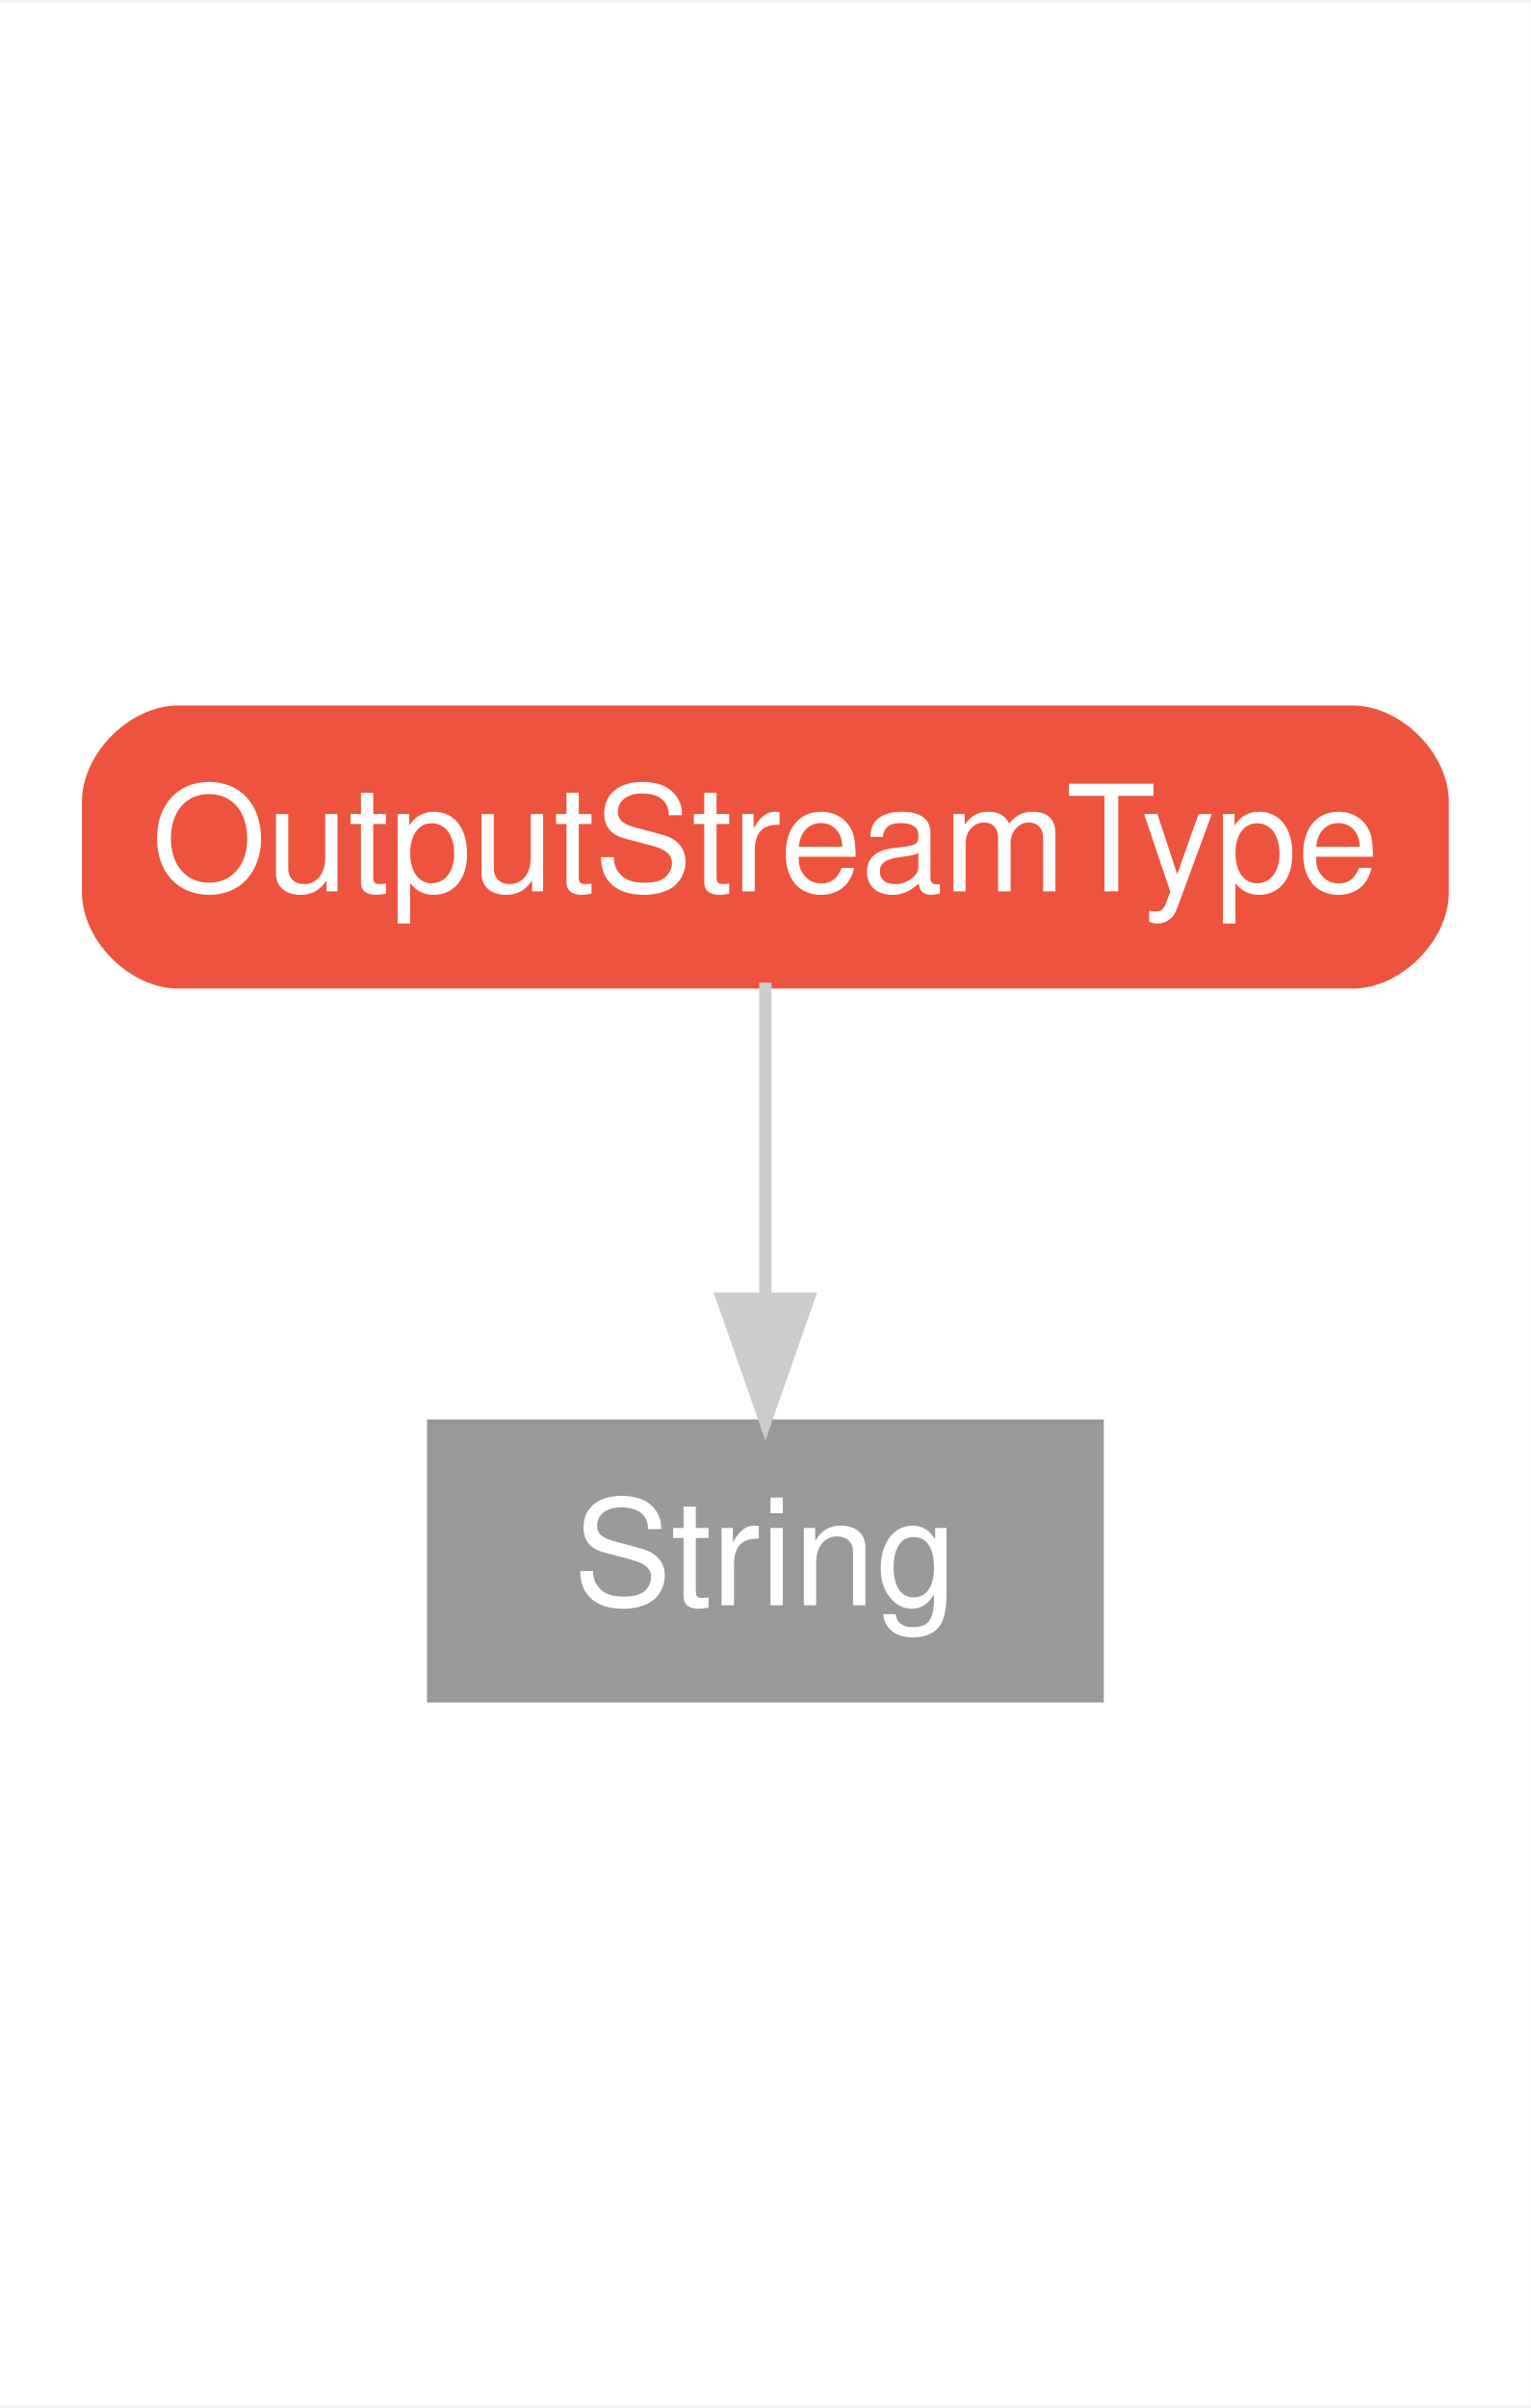
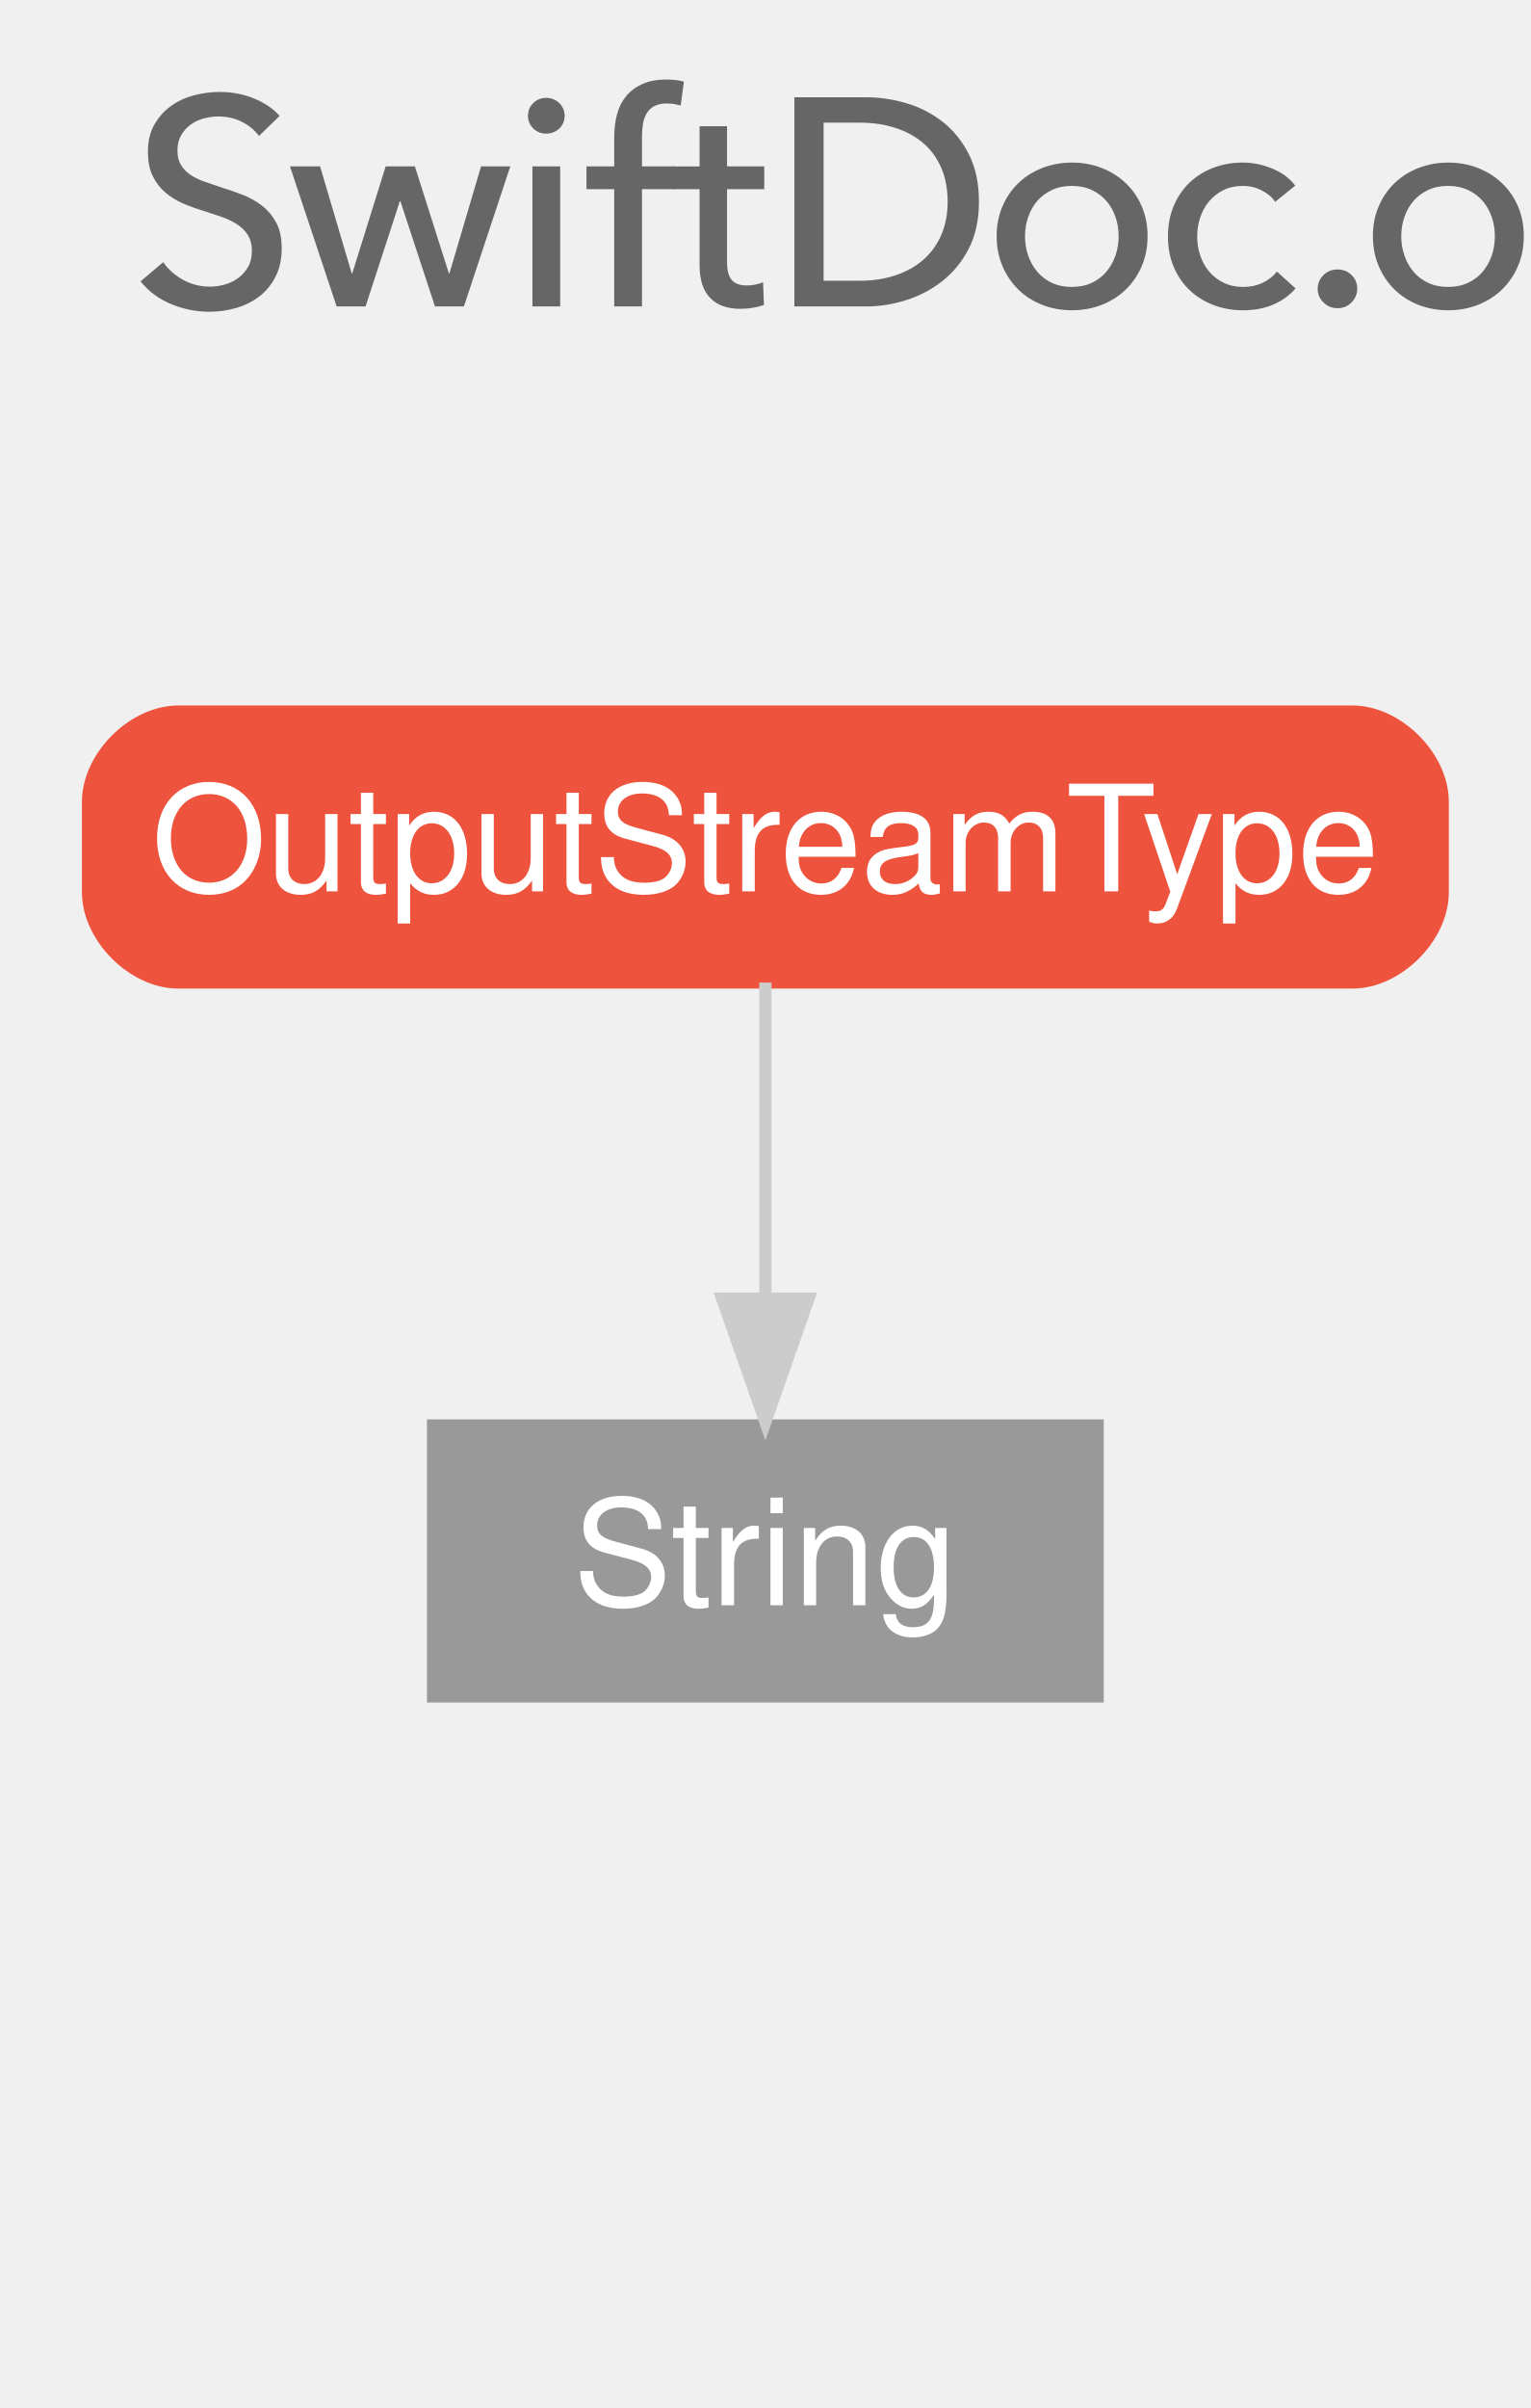
<svg xmlns="http://www.w3.org/2000/svg" xmlns:xlink="http://www.w3.org/1999/xlink" width="124pt" height="195pt" viewBox="0.00 0.00 124.40 195.20">
  <g id="graph0" class="graph" transform="scale(1 1) rotate(0) translate(7.2 137.6)">
-     <polygon fill="white" stroke="none" points="-7.2,57.6 -7.2,-137.6 117.2,-137.6 117.2,57.6 -7.2,57.6" />
+     <g transform="translate(0 -137.6)">
+       <g>
+         <path fill="#666666" d="M13.846,10.832c-0.336-0.464-0.792-0.844-1.368-1.14s-1.224-0.444-1.944-0.444         c-0.384,0-0.772,0.052-1.164,0.156C8.977,9.509,8.622,9.677,8.301,9.908c-0.32,0.232-0.58,0.52-0.78,0.864         c-0.2,0.344-0.3,0.756-0.3,1.236c0,0.464,0.092,0.852,0.276,1.164c0.184,0.312,0.432,0.576,0.744,0.792s0.68,0.4,1.104,0.552         c0.423,0.152,0.876,0.309,1.356,0.468c0.576,0.177,1.16,0.376,1.752,0.601c0.592,0.224,1.128,0.52,1.608,0.888         s0.872,0.828,1.176,1.38s0.456,1.252,0.456,2.101c0,0.88-0.164,1.644-0.492,2.292c-0.328,0.647-0.765,1.184-1.308,1.607         c-0.544,0.424-1.172,0.74-1.884,0.948s-1.444,0.312-2.196,0.312c-1.072,0-2.108-0.208-3.108-0.624         c-1-0.415-1.828-1.031-2.484-1.848l1.848-1.56c0.4,0.592,0.936,1.071,1.608,1.439c0.672,0.368,1.399,0.552,2.184,0.552         c0.4,0,0.8-0.056,1.2-0.168c0.4-0.111,0.764-0.288,1.092-0.527c0.328-0.24,0.596-0.54,0.804-0.9         c0.208-0.36,0.312-0.796,0.312-1.308s-0.108-0.94-0.324-1.284c-0.216-0.344-0.508-0.636-0.876-0.876s-0.796-0.444-1.284-0.612         c-0.488-0.168-1.004-0.34-1.548-0.516c-0.544-0.16-1.08-0.356-1.608-0.588c-0.528-0.232-1-0.528-1.416-0.889         c-0.416-0.359-0.752-0.804-1.008-1.332c-0.256-0.527-0.384-1.184-0.384-1.968c0-0.848,0.172-1.576,0.516-2.184         c0.344-0.608,0.792-1.112,1.344-1.512c0.552-0.4,1.176-0.692,1.872-0.876c0.696-0.184,1.396-0.276,2.1-0.276         c0.992,0,1.92,0.176,2.784,0.528c0.864,0.352,1.56,0.824,2.088,1.416L13.846,10.832z" />
+         <path fill="#666666" d="M18.813,13.304l2.568,8.688h0.048l2.712-8.688h2.376l2.76,8.688h0.048l2.568-8.688h2.376L30.501,24.68         h-2.352l-2.808-8.544h-0.048l-2.784,8.544h-2.352l-3.792-11.376H18.813z" />
+         <path fill="#666666" d="M38.685,9.2c0,0.416-0.147,0.76-0.44,1.032c-0.294,0.272-0.647,0.408-1.06,0.408s-0.762-0.14-1.047-0.42         c-0.286-0.28-0.429-0.62-0.429-1.02c0-0.416,0.143-0.764,0.429-1.044c0.286-0.28,0.635-0.42,1.047-0.42s0.766,0.14,1.06,0.42         C38.538,8.437,38.685,8.784,38.685,9.2z M38.325,24.68h-2.256V13.304h2.256V24.68z" />
+         <path fill="#666666" d="M47.613,15.152h-2.64v9.528h-2.256v-9.528h-2.256v-1.848h2.256v-2.376c0-0.672,0.076-1.292,0.228-1.86         c0.152-0.568,0.4-1.06,0.744-1.476c0.344-0.416,0.784-0.744,1.32-0.984c0.536-0.24,1.188-0.36,1.956-0.36         c0.544,0,1.016,0.056,1.416,0.168l-0.264,1.944c-0.176-0.048-0.352-0.088-0.528-0.12c-0.176-0.032-0.376-0.048-0.6-0.048         c-0.432,0-0.78,0.076-1.044,0.228c-0.264,0.152-0.468,0.356-0.612,0.612s-0.24,0.548-0.288,0.876         c-0.048,0.328-0.072,0.668-0.072,1.02v2.376h2.64V15.152z" />
+         <path fill="#666666" d="M54.909,15.152h-3.024v5.91c0,0.687,0.128,1.177,0.384,1.472c0.256,0.295,0.664,0.442,1.224,0.442         c0.208,0,0.432-0.021,0.672-0.065c0.24-0.044,0.456-0.11,0.648-0.198l0.072,1.848c-0.272,0.096-0.572,0.172-0.9,0.229         c-0.328,0.056-0.668,0.084-1.02,0.084c-1.072,0-1.892-0.296-2.46-0.889c-0.568-0.592-0.852-1.479-0.852-2.664v-6.168h-2.184         v-1.848h2.184V10.04h2.232v3.264h3.024V15.152z" />
+         <path fill="#666666" d="M57.356,7.688h5.832c1.088,0,2.176,0.16,3.264,0.48c1.088,0.32,2.072,0.824,2.952,1.512         s1.592,1.568,2.136,2.64c0.544,1.072,0.816,2.36,0.816,3.864c0,1.456-0.272,2.716-0.816,3.78s-1.256,1.943-2.136,2.64         s-1.864,1.216-2.952,1.561c-1.088,0.344-2.176,0.516-3.264,0.516h-5.832V7.688z M59.732,22.593h2.976         c1.024,0,1.972-0.145,2.844-0.432c0.872-0.288,1.624-0.704,2.256-1.248c0.632-0.544,1.124-1.216,1.476-2.017         c0.352-0.8,0.528-1.704,0.528-2.712c0-1.056-0.176-1.983-0.528-2.784c-0.353-0.8-0.844-1.468-1.476-2.004         c-0.632-0.536-1.384-0.944-2.256-1.224s-1.82-0.42-2.844-0.42h-2.976V22.593z" />
+         <path fill="#666666" d="M86.06,18.969c0,0.88-0.156,1.688-0.468,2.424c-0.312,0.736-0.744,1.372-1.296,1.908         c-0.552,0.536-1.204,0.952-1.956,1.248c-0.752,0.296-1.56,0.443-2.424,0.443c-0.864,0-1.672-0.147-2.424-0.443         c-0.752-0.296-1.4-0.712-1.944-1.248c-0.544-0.536-0.972-1.172-1.284-1.908c-0.312-0.735-0.468-1.544-0.468-2.424         s0.156-1.684,0.468-2.412c0.312-0.728,0.74-1.356,1.284-1.884c0.543-0.528,1.191-0.939,1.944-1.236         c0.752-0.296,1.56-0.444,2.424-0.444c0.864,0,1.672,0.148,2.424,0.444c0.752,0.297,1.404,0.708,1.956,1.236         c0.552,0.527,0.984,1.156,1.296,1.884C85.904,17.285,86.06,18.089,86.06,18.969z M83.708,18.98c0-0.542-0.084-1.061-0.252-1.556         c-0.169-0.494-0.414-0.929-0.734-1.304s-0.718-0.674-1.192-0.897s-1.015-0.335-1.625-0.335c-0.61,0-1.152,0.111-1.625,0.335         c-0.474,0.224-0.871,0.522-1.191,0.897c-0.321,0.375-0.566,0.81-0.734,1.304C76.184,17.92,76.1,18.438,76.1,18.98         c0,0.543,0.084,1.062,0.253,1.556c0.168,0.495,0.413,0.934,0.734,1.316c0.321,0.383,0.718,0.686,1.191,0.909         c0.473,0.224,1.015,0.335,1.625,0.335c0.61,0,1.151-0.111,1.625-0.335s0.871-0.526,1.192-0.909s0.565-0.821,0.734-1.316         C83.624,20.042,83.708,19.523,83.708,18.98z" />
+         <path fill="#666666" d="M96.428,16.184c-0.24-0.368-0.6-0.676-1.08-0.924s-0.992-0.372-1.536-0.372         c-0.592,0-1.116,0.112-1.572,0.336c-0.456,0.225-0.844,0.524-1.164,0.9c-0.32,0.376-0.564,0.812-0.732,1.308         s-0.252,1.017-0.252,1.56c0,0.545,0.084,1.064,0.252,1.561s0.412,0.933,0.732,1.308c0.32,0.376,0.712,0.677,1.176,0.9         c0.464,0.225,0.992,0.336,1.584,0.336c0.576,0,1.1-0.111,1.572-0.336c0.472-0.224,0.86-0.528,1.164-0.912l1.512,1.368         c-0.48,0.561-1.08,0.996-1.8,1.308c-0.72,0.312-1.536,0.468-2.448,0.468c-0.88,0-1.692-0.144-2.436-0.432         c-0.744-0.288-1.388-0.691-1.932-1.212c-0.544-0.52-0.972-1.147-1.284-1.884s-0.468-1.561-0.468-2.473         c0-0.896,0.152-1.711,0.456-2.447c0.304-0.736,0.728-1.368,1.272-1.896c0.543-0.527,1.188-0.936,1.932-1.224         c0.744-0.288,1.548-0.433,2.412-0.433c0.8,0,1.596,0.16,2.388,0.48s1.419,0.784,1.884,1.392L96.428,16.184z" />
+         <path fill="#666666" d="M103.1,23.24c0,0.417-0.152,0.784-0.456,1.104c-0.304,0.32-0.688,0.479-1.152,0.479         c-0.448,0-0.828-0.155-1.14-0.468c-0.312-0.312-0.468-0.676-0.468-1.092c0-0.432,0.152-0.804,0.456-1.116         c0.304-0.312,0.688-0.468,1.152-0.468c0.464,0,0.848,0.152,1.152,0.456C102.947,22.44,103.1,22.808,103.1,23.24z" />
+         <path fill="#666666" d="M116.635,18.969c0,0.88-0.156,1.688-0.468,2.424c-0.312,0.736-0.744,1.372-1.296,1.908         c-0.552,0.536-1.204,0.952-1.956,1.248c-0.752,0.296-1.56,0.443-2.424,0.443c-0.864,0-1.672-0.147-2.424-0.443         c-0.752-0.296-1.4-0.712-1.944-1.248c-0.544-0.536-0.972-1.172-1.284-1.908c-0.312-0.735-0.468-1.544-0.468-2.424         s0.156-1.684,0.468-2.412c0.312-0.728,0.74-1.356,1.284-1.884c0.543-0.528,1.191-0.939,1.944-1.236         c0.752-0.296,1.56-0.444,2.424-0.444c0.864,0,1.672,0.148,2.424,0.444c0.752,0.297,1.404,0.708,1.956,1.236         c0.552,0.527,0.984,1.156,1.296,1.884C116.479,17.285,116.635,18.089,116.635,18.969z M114.283,18.98         c0-0.542-0.084-1.061-0.252-1.556c-0.169-0.494-0.414-0.929-0.734-1.304s-0.718-0.674-1.192-0.897s-1.015-0.335-1.625-0.335         c-0.61,0-1.152,0.111-1.625,0.335c-0.474,0.224-0.871,0.522-1.191,0.897c-0.321,0.375-0.566,0.81-0.734,1.304         c-0.169,0.495-0.253,1.014-0.253,1.556c0,0.543,0.084,1.062,0.253,1.556c0.168,0.495,0.413,0.934,0.734,1.316         c0.321,0.383,0.718,0.686,1.191,0.909c0.473,0.224,1.015,0.335,1.625,0.335c0.61,0,1.151-0.111,1.625-0.335         s0.871-0.526,1.192-0.909s0.565-0.821,0.734-1.316C114.199,20.042,114.283,19.523,114.283,18.98z" />
+         <path fill="#666666" d="M119.251,14.577c-0.016-0.48-0.04-0.904-0.072-1.272h2.136c0.032,0.288,0.056,0.62,0.072,0.996         c0.016,0.376,0.024,0.684,0.024,0.924h0.072c0.32-0.672,0.788-1.212,1.404-1.62c0.616-0.408,1.308-0.612,2.076-0.612         c0.352,0,0.648,0.033,0.888,0.097l-0.096,2.088c-0.32-0.08-0.664-0.12-1.032-0.12c-0.544,0-1.016,0.101-1.416,0.3         c-0.4,0.2-0.732,0.468-0.996,0.805c-0.264,0.336-0.46,0.724-0.588,1.163c-0.128,0.44-0.192,0.9-0.192,1.381v5.976h-2.256v-8.928         C119.275,15.449,119.267,15.056,119.251,14.577z" />
+         <path fill="#666666" d="M128.419,26.625c0.496,0.56,1.116,1.008,1.86,1.344c0.744,0.336,1.508,0.504,2.292,0.504         c0.752,0,1.384-0.108,1.896-0.324s0.924-0.512,1.236-0.888s0.536-0.82,0.672-1.332c0.136-0.513,0.204-1.064,0.204-1.656v-1.464         h-0.048c-0.416,0.641-0.984,1.128-1.704,1.464c-0.72,0.336-1.488,0.504-2.304,0.504c-0.864,0-1.652-0.151-2.364-0.456         c-0.712-0.304-1.316-0.72-1.812-1.248c-0.496-0.527-0.88-1.147-1.152-1.859s-0.408-1.477-0.408-2.292         c0-0.816,0.136-1.584,0.408-2.305c0.272-0.72,0.656-1.348,1.152-1.884c0.496-0.535,1.096-0.96,1.8-1.271         c0.704-0.312,1.488-0.469,2.352-0.469c0.816,0,1.596,0.177,2.34,0.528c0.744,0.353,1.332,0.888,1.764,1.608h0.048v-1.824h2.184         v10.8c0,0.832-0.104,1.628-0.312,2.388c-0.208,0.76-0.56,1.433-1.056,2.017s-1.144,1.052-1.944,1.404         c-0.8,0.352-1.792,0.527-2.976,0.527c-0.992,0-1.988-0.18-2.988-0.54c-1-0.359-1.86-0.868-2.58-1.523L128.419,26.625z          M129.091,18.873c0,0.527,0.084,1.031,0.253,1.512c0.168,0.479,0.417,0.904,0.746,1.271c0.329,0.369,0.726,0.664,1.192,0.889         c0.465,0.224,0.995,0.336,1.589,0.336c0.577,0,1.107-0.104,1.589-0.312c0.481-0.207,0.891-0.491,1.228-0.852         s0.598-0.784,0.782-1.272c0.185-0.487,0.277-1.012,0.277-1.571c0-0.544-0.093-1.057-0.277-1.536         c-0.185-0.48-0.449-0.904-0.794-1.272c-0.345-0.367-0.755-0.66-1.228-0.876c-0.474-0.216-1-0.324-1.577-0.324         c-0.594,0-1.124,0.108-1.589,0.324c-0.466,0.216-0.863,0.504-1.192,0.864s-0.578,0.784-0.746,1.271         C129.175,17.812,129.091,18.329,129.091,18.873z" />
+       </g>
+       <g>
+         <a xlink:href="/" pointer-events="all" target="_top">
+           <polygon fill="none" points="0,0 145,0 145,35 0,35 0,0" />
+         </a>
+       </g>
+     </g>
    <g id="node1" class="node">
      <g id="a_node1">
-         <a xlink:href="/protocol/OutputStreamType/" xlink:title="OutputStreamType">
+         <a xlink:href="/protocol/OutputStreamType/" target="_top">
          <path fill="#ee543d" stroke="#ee543d" d="M102.709,-80C102.709,-80 7.291,-80 7.291,-80 3.624,-80 -0.043,-76.333 -0.043,-72.667 -0.043,-72.667 -0.043,-65.333 -0.043,-65.333 -0.043,-61.667 3.624,-58 7.291,-58 7.291,-58 102.709,-58 102.709,-58 106.376,-58 110.043,-61.667 110.043,-65.333 110.043,-65.333 110.043,-72.667 110.043,-72.667 110.043,-76.333 106.376,-80 102.709,-80" />
          <text text-anchor="middle" x="55" y="-65.4" font-family="Helvetica,sans-Serif" font-size="12.00" fill="white">OutputStreamType</text>
        </a>
      </g>
    </g>
    <g id="node2" class="node">
      <g id="a_node2">
-         <a xlink:href="/type/String/" xlink:title="String">
+         <a xlink:href="/type/String/" target="_top">
          <polygon fill="#999999" stroke="#999999" points="82,-22 28,-22 28,-0 82,-0 82,-22" />
          <text text-anchor="middle" x="55" y="-7.4" font-family="Helvetica,sans-Serif" font-size="12.00" fill="white">String</text>
        </a>
      </g>
    </g>
    <g id="edge1" class="edge">
      <path fill="none" stroke="#cccccc" d="M55,-57.988C55,-50.91 55,-41.171 55,-32.478" />
      <polygon fill="#cccccc" stroke="#cccccc" points="58.5,-32.304 55,-22.304 51.5,-32.304 58.5,-32.304" />
    </g>
  </g>
</svg>
